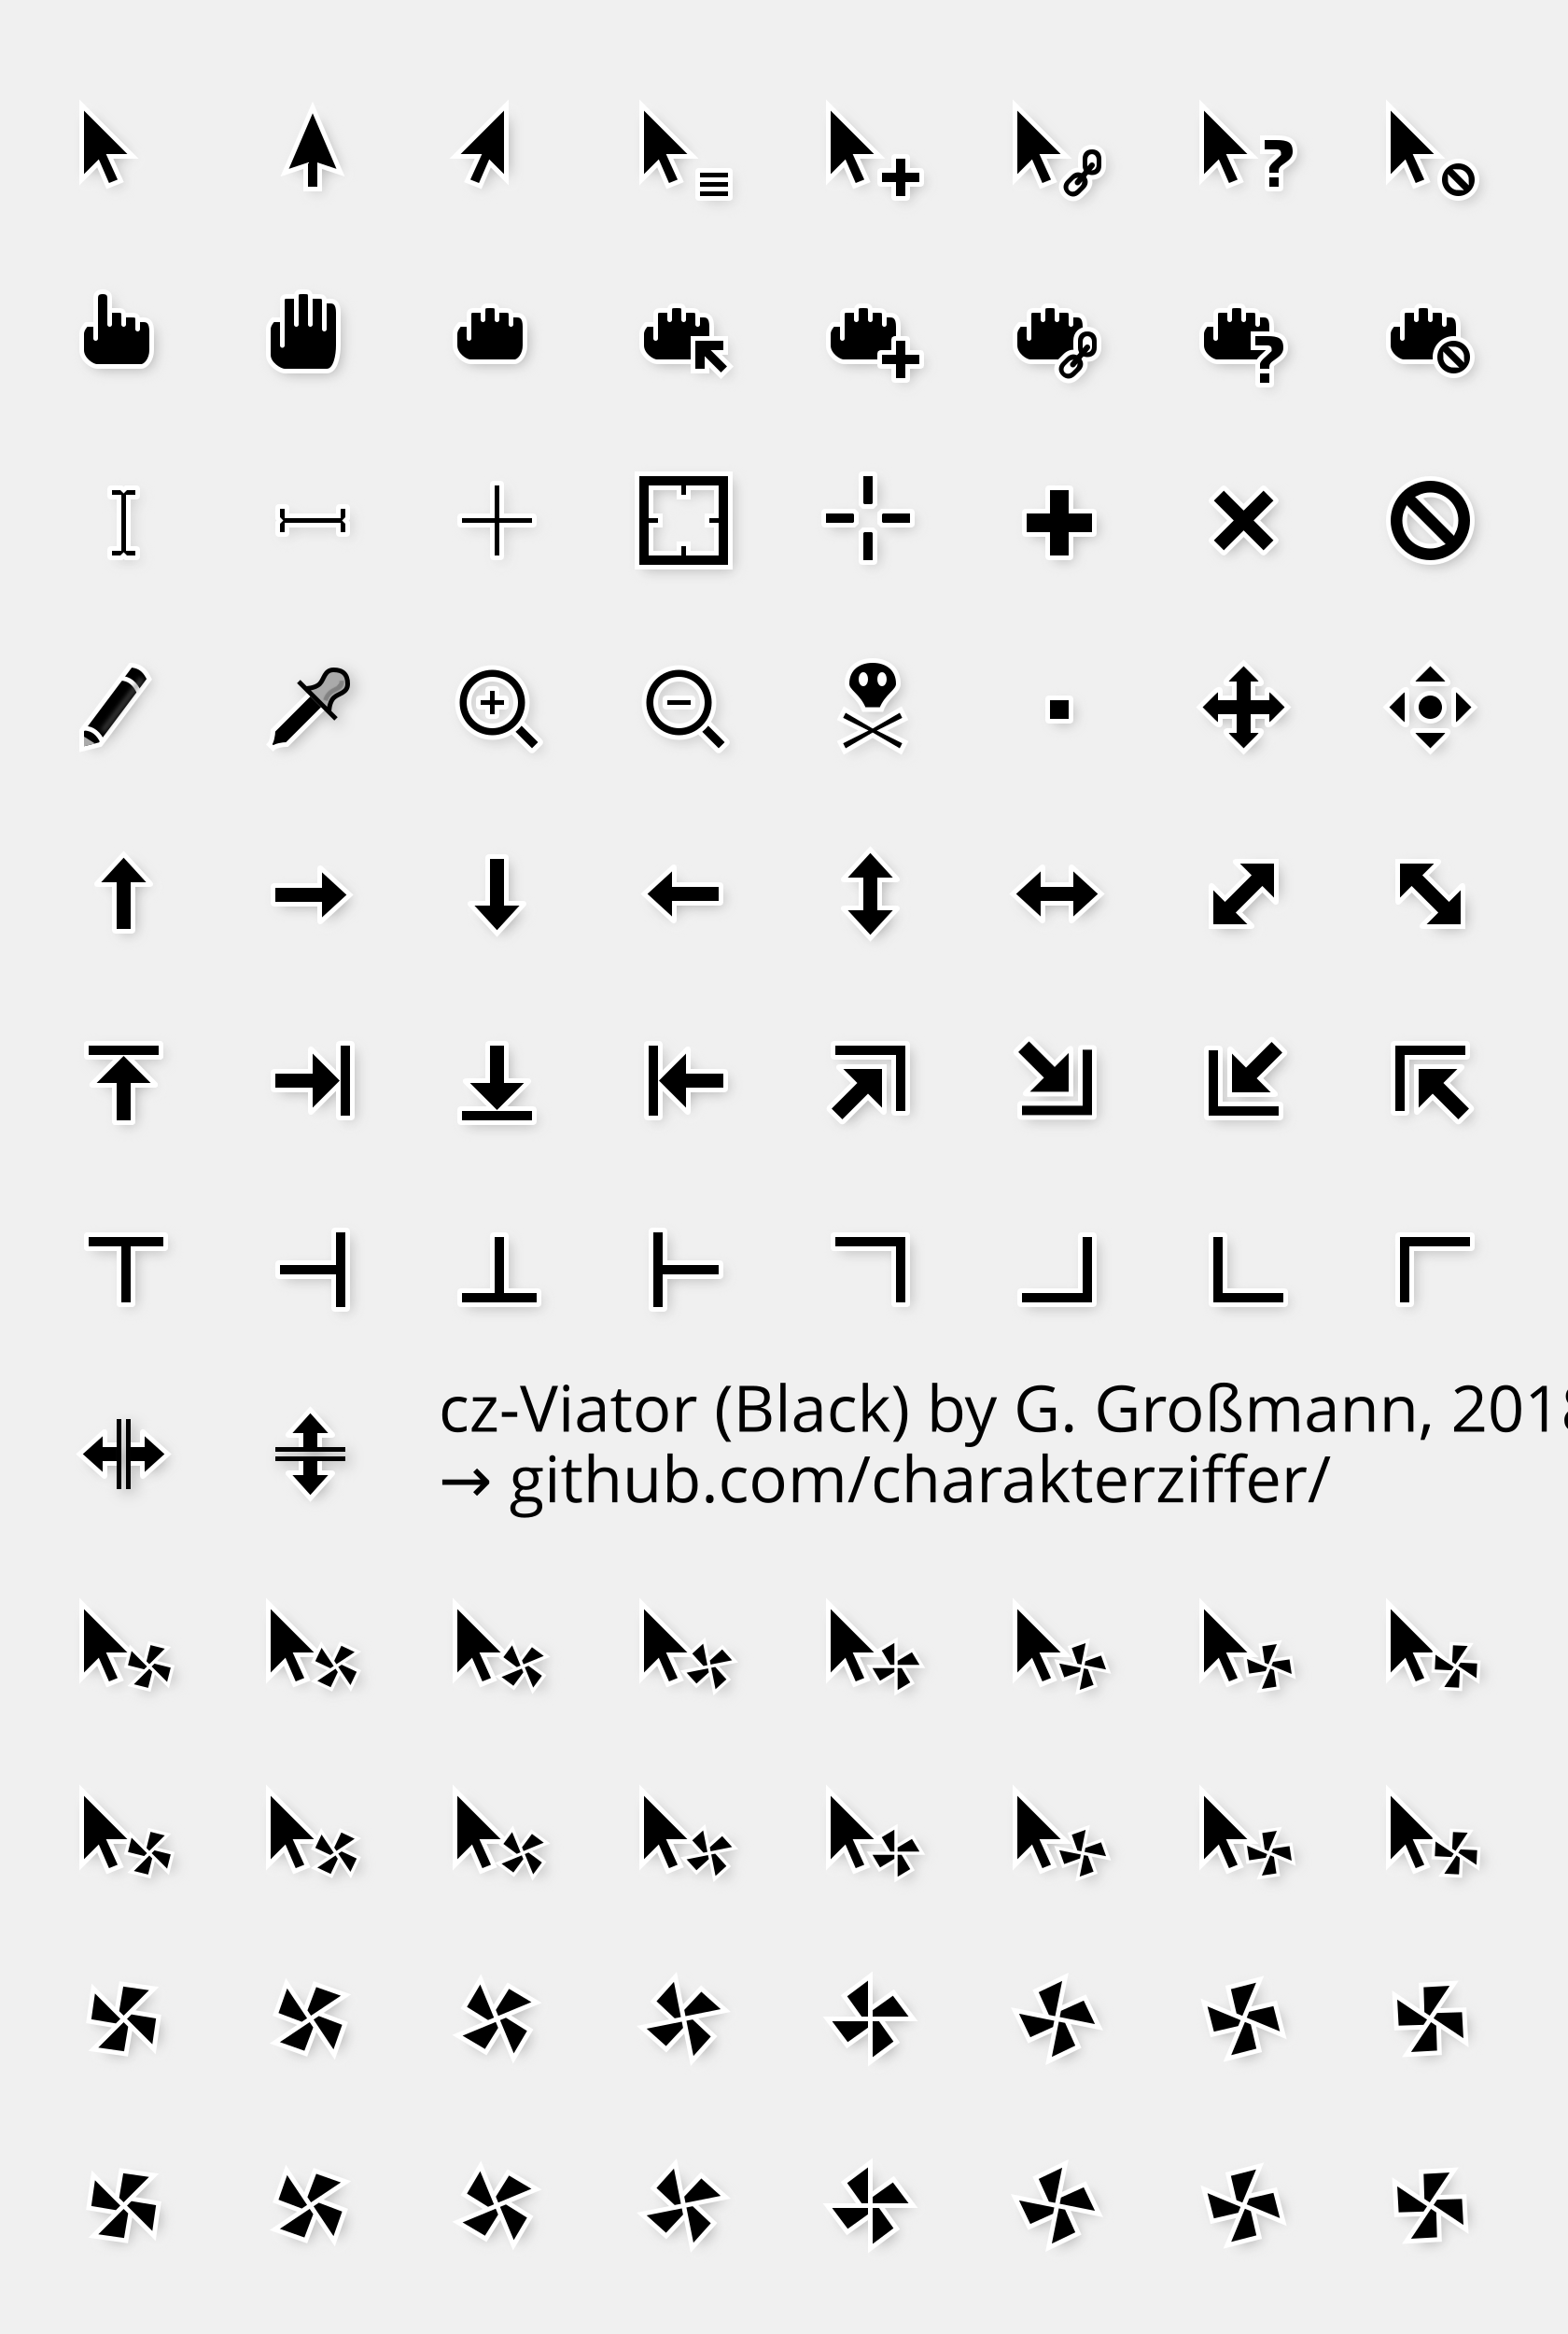
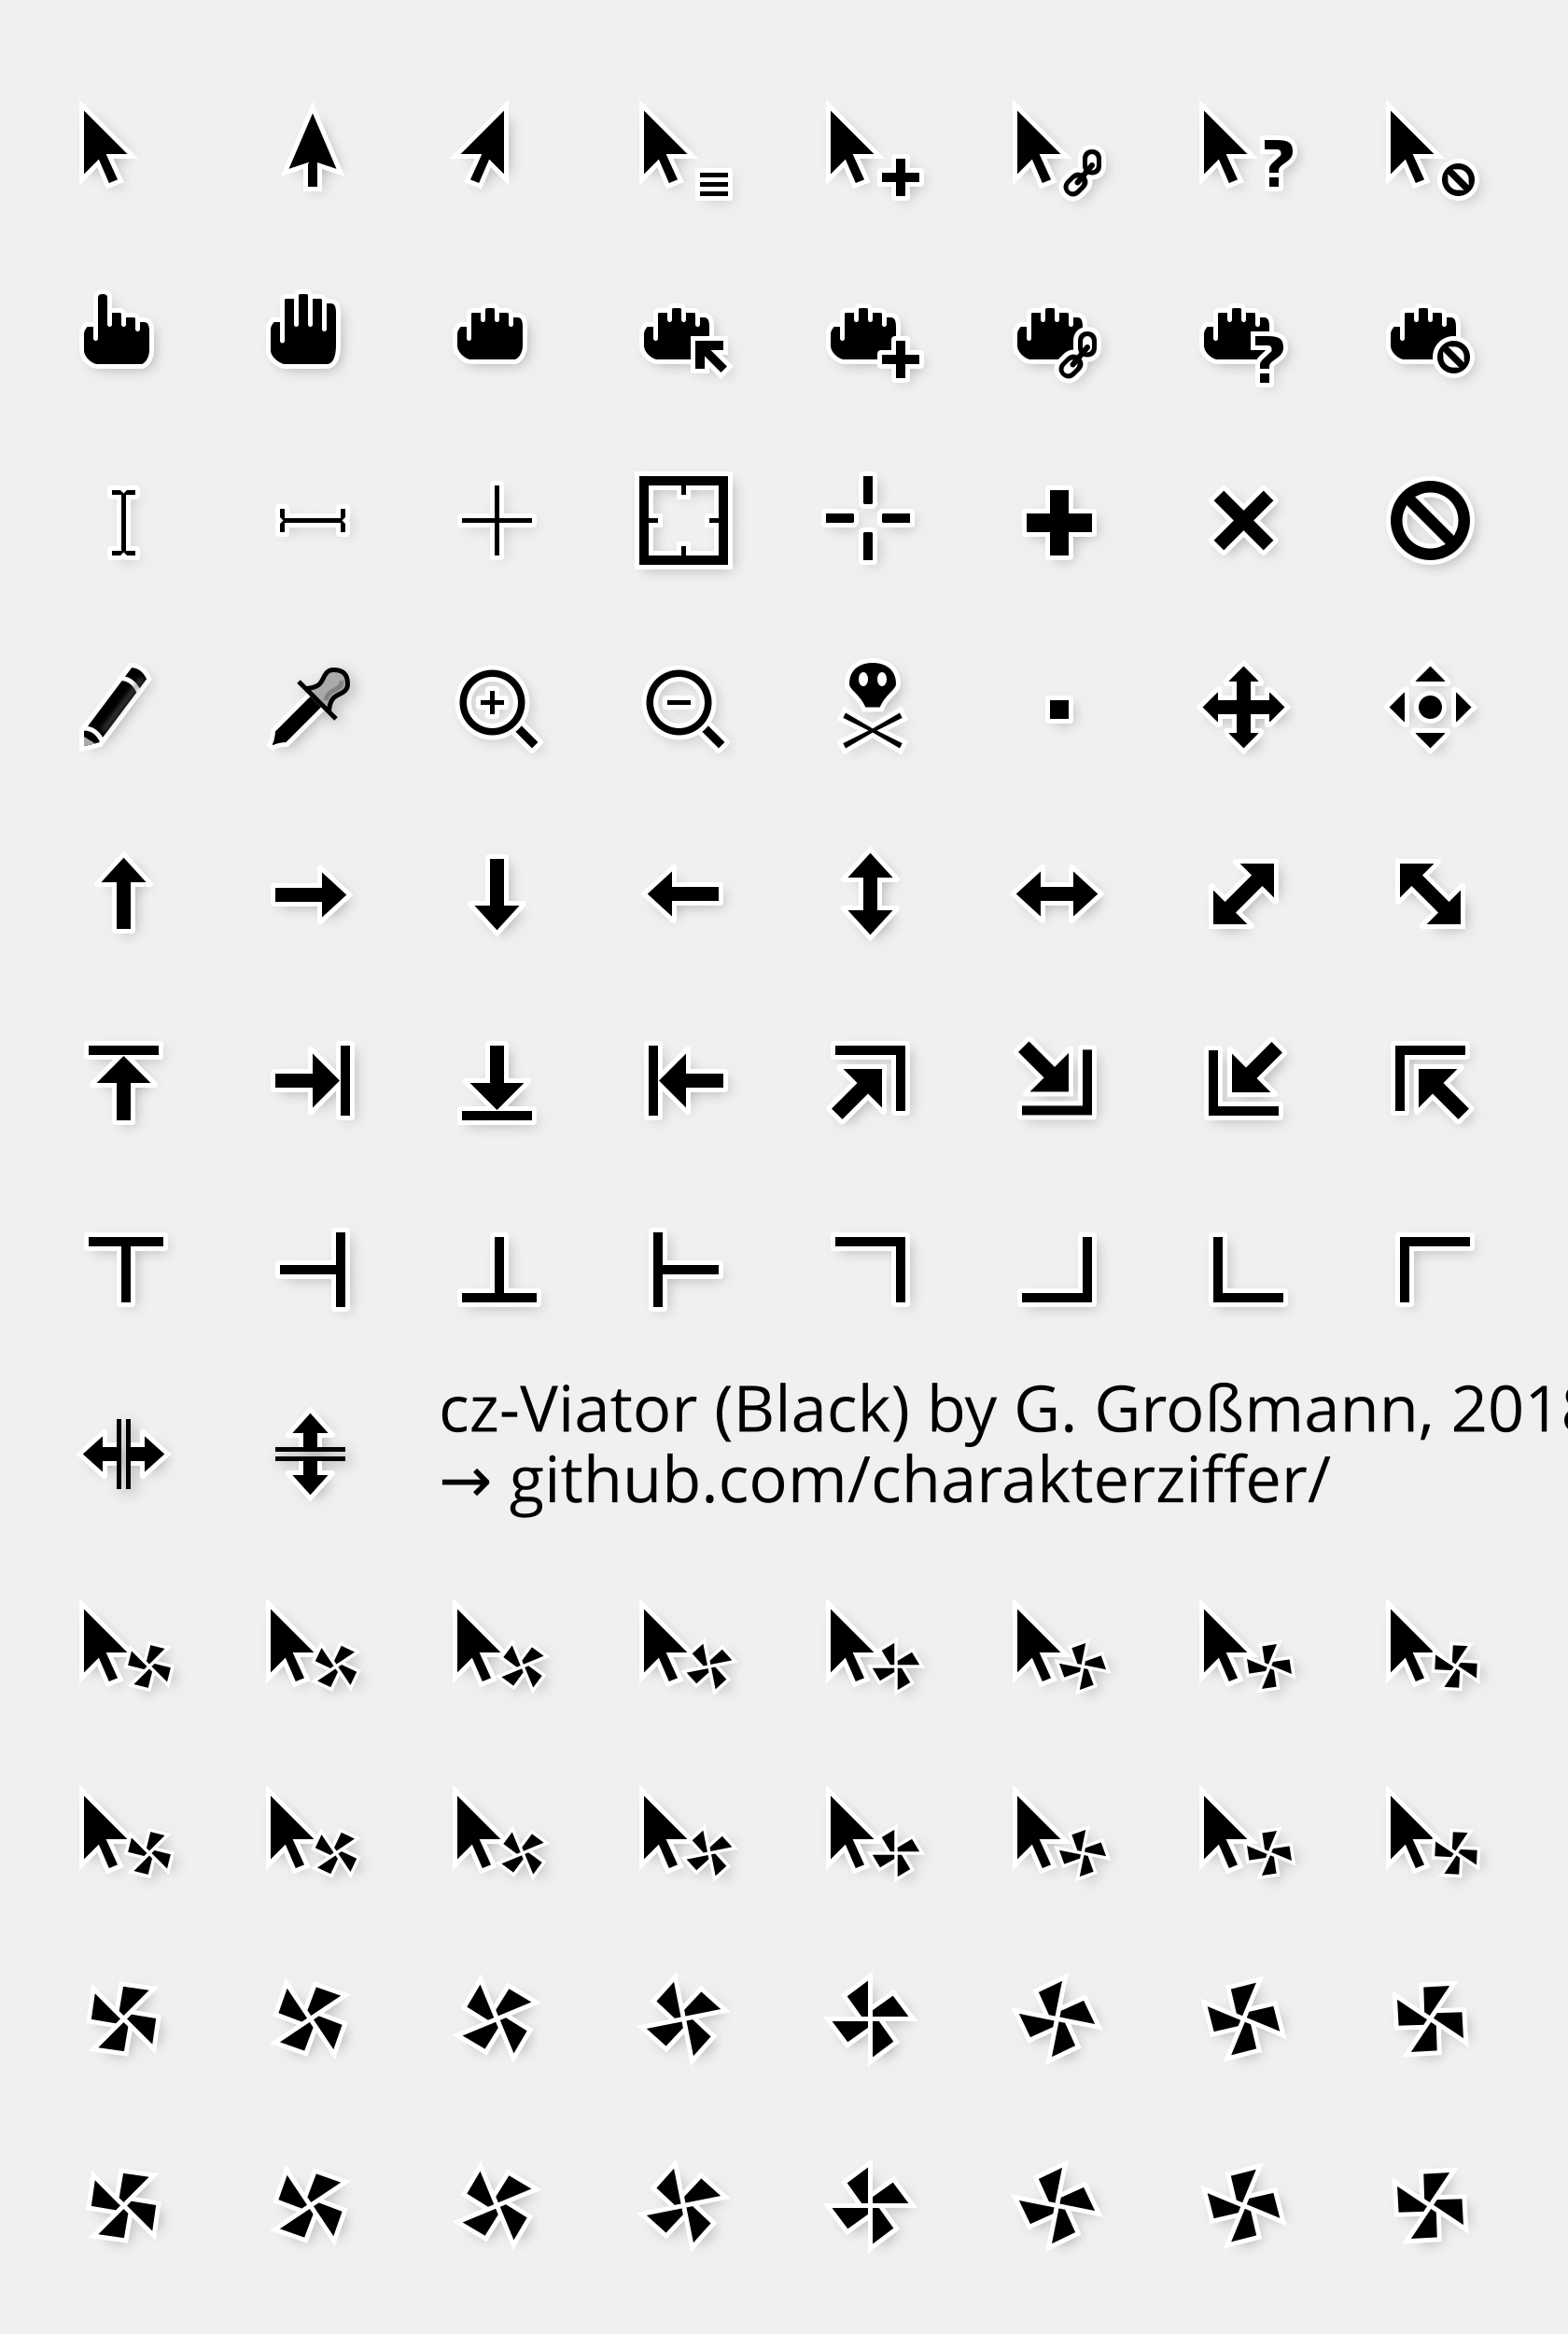
<svg xmlns="http://www.w3.org/2000/svg" xmlns:xlink="http://www.w3.org/1999/xlink" width="336" height="500" id="svg2" version="1.1">
  <defs id="defs4">
    <filter style="color-interpolation-filters:sRGB" id="shadow-blur" x="-0.012" width="1.024" y="-0.008" height="1.016">
      <feGaussianBlur stdDeviation="1.513" id="feGaussianBlur4499" />
    </filter>
    <filter style="color-interpolation-filters:sRGB" id="filter4484" x="-0.14" width="1.279" y="-0.105" height="1.21">
      <feGaussianBlur stdDeviation="0.495" id="feGaussianBlur4486" />
    </filter>
    <filter style="color-interpolation-filters:sRGB" id="filter4488" x="-0.132" width="1.264" y="-0.11" height="1.22">
      <feGaussianBlur stdDeviation="0.193" id="feGaussianBlur4490" />
    </filter>
  </defs>
  <g id="layer3" style="display:none;opacity:0.35;stroke:none" transform="translate(0,-80)">
    <rect style="fill:#cccc99" id="left_ptr" width="24" height="24" x="15" y="100" />
    <rect y="140" x="15" height="24" width="24" id="pointing_hand" style="fill:#99cccc" />
    <rect y="180" x="15" height="24" width="24" id="text" style="fill:#cccc99" />
    <rect y="220" x="15" height="24" width="24" id="pencil" style="fill:#99cccc" />
    <rect y="260" x="15" height="24" width="24" id="up-arrow" style="fill:#cccc99" />
    <rect y="300" x="15" height="24" width="24" id="n-resize" style="fill:#cccc99" />
    <rect y="340" x="15" height="24" width="24" id="top_tee" style="fill:#cccc99" />
    <rect y="380" x="15" height="24" width="24" id="col-resize" style="fill:#99cccc" />
    <rect y="420" x="15" height="24" width="24" id="progress-01" style="fill:#99cccc" />
    <rect y="460" x="15" height="24" width="24" id="progress-09" style="fill:#cc99cc" />
    <rect y="500" x="15" height="24" width="24" id="wait-01" style="fill:#cccc99" />
    <rect y="540" x="15" height="24" width="24" id="wait-09" style="fill:#cc99cc" />
    <rect y="100" x="55" height="24" width="24" id="center_ptr" style="fill:#cccc99" />
    <rect y="140" x="55" height="24" width="24" id="openhand" style="fill:#99cccc" />
    <rect y="180" x="55" height="24" width="24" id="vertical-text" style="fill:#cc99cc" />
    <rect y="220" x="55" height="24" width="24" id="color-picker" style="fill:#99cccc" />
    <rect y="260" x="55" height="24" width="24" id="right-arrow" style="fill:#cc99cc" />
    <rect y="300" x="55" height="24" width="24" id="e-resize" style="fill:#cc99cc" />
    <rect y="340" x="55" height="24" width="24" id="right_tee" style="fill:#cc99cc" />
    <rect y="380" x="55" height="24" width="24" id="row-resize" style="fill:#cc99cc" />
    <rect y="420" x="55" height="24" width="24" id="progress-02" style="fill:#cc99cc" />
    <rect y="460" x="55" height="24" width="24" id="progress-10" style="fill:#cc99cc" />
    <rect y="500" x="55" height="24" width="24" id="wait-02" style="fill:#cc99cc" />
    <rect y="540" x="55" height="24" width="24" id="wait-10" style="fill:#cc99cc" />
    <rect y="100" x="95" height="24" width="24" id="right_ptr" style="fill:#cccc99" />
    <rect y="140" x="95" height="24" width="24" id="closedhand" style="fill:#99cccc" />
    <rect y="180" x="95" height="24" width="24" id="crosshair" style="fill:#cccc99" />
    <rect y="220" x="95" height="24" width="24" id="zoom-in" style="fill:#cccc99" />
    <rect y="260" x="95" height="24" width="24" id="down-arrow" style="fill:#cc99cc" />
    <rect y="300" x="95" height="24" width="24" id="s-resize" style="fill:#cc99cc" />
    <rect y="340" x="95" height="24" width="24" id="bottom_tee" style="fill:#cc99cc" />
    <rect y="420" x="95" height="24" width="24" id="progress-03" style="fill:#cc99cc" />
    <rect y="460" x="95" height="24" width="24" id="progress-11" style="fill:#cc99cc" />
    <rect y="500" x="95" height="24" width="24" id="wait-03" style="fill:#cc99cc" />
    <rect y="540" x="95" height="24" width="24" id="wait-11" style="fill:#cc99cc" />
    <rect y="100" x="135" height="24" width="24" id="context-menu" style="fill:#cc99cc" />
    <rect y="140" x="135" height="24" width="24" id="dnd-move" style="fill:#cc99cc" />
    <rect y="180" x="135" height="24" width="24" id="dotbox" style="fill:#cccc99" />
    <rect y="220" x="135" height="24" width="24" id="zoom-out" style="fill:#cc99cc" />
    <rect y="260" x="135" height="24" width="24" id="left-arrow" style="fill:#cc99cc" />
    <rect y="300" x="135" height="24" width="24" id="w-resize" style="fill:#cc99cc" />
    <rect y="340" x="135" height="24" width="24" id="left_tee" style="fill:#cc99cc" />
    <rect y="420" x="135" height="24" width="24" id="progress-04" style="fill:#cc99cc" />
    <rect y="460" x="135" height="24" width="24" id="progress-12" style="fill:#cc99cc" />
    <rect y="500" x="135" height="24" width="24" id="wait-04" style="fill:#cc99cc" />
    <rect y="540" x="135" height="24" width="24" id="wait-12" style="fill:#cc99cc" />
    <rect y="100" x="175" height="24" width="24" id="copy" style="fill:#cc99cc" />
    <rect y="140" x="175" height="24" width="24" id="dnd-copy" style="fill:#cc99cc" />
    <rect y="180" x="175" height="24" width="24" id="cross" style="fill:#cccc99" />
    <rect y="220" x="175" height="24" width="24" id="pirate" style="fill:#cccc99" />
    <rect y="260" x="175" height="24" width="24" id="ns-resize" style="fill:#cccc99" />
    <rect y="300" x="175" height="24" width="24" id="ne-resize" style="fill:#cccc99" />
    <rect y="340" x="175" height="24" width="24" id="ur_angle" style="fill:#cccc99" />
    <rect y="420" x="175" height="24" width="24" id="progress-05" style="fill:#cc99cc" />
    <rect y="460" x="175" height="24" width="24" id="progress-13" style="fill:#cc99cc" />
    <rect y="500" x="175" height="24" width="24" id="wait-05" style="fill:#cc99cc" />
    <rect y="540" x="175" height="24" width="24" id="wait-13" style="fill:#cc99cc" />
    <rect y="100" x="215" height="24" width="24" id="link" style="fill:#99cccc" />
    <rect y="140" x="215" height="24" width="24" id="dnd-link" style="fill:#cc99cc" />
    <rect y="180" x="215" height="24" width="24" id="cell" style="fill:#cccc99" />
    <rect y="220" x="215" height="24" width="24" id="dot" style="fill:#cccc99" />
    <rect y="260" x="215" height="24" width="24" id="ew-resize" style="fill:#cc99cc" />
    <rect y="300" x="215" height="24" width="24" id="se-resize" style="fill:#cc99cc" />
    <rect y="340" x="215" height="24" width="24" id="lr_angle" style="fill:#cc99cc" />
    <rect y="420" x="215" height="24" width="24" id="progress-06" style="fill:#cc99cc" />
    <rect y="460" x="215" height="24" width="24" id="progress-14" style="fill:#cc99cc" />
    <rect y="500" x="215" height="24" width="24" id="wait-06" style="fill:#cc99cc" />
    <rect y="540" x="215" height="24" width="24" id="wait-14" style="fill:#cc99cc" />
    <rect y="100" x="255" height="24" width="24" id="help" style="fill:#cc99cc" />
    <rect y="140" x="255" height="24" width="24" id="dnd-ask" style="fill:#cc99cc" />
    <rect y="180" x="255" height="24" width="24" id="x-cursor" style="fill:#cccc99" />
    <rect y="220" x="255" height="24" width="24" id="move" style="fill:#cccc99" />
    <rect y="260" x="255" height="24" width="24" id="nesw-resize" style="fill:#cccc99" />
    <rect y="300" x="255" height="24" width="24" id="sw-resize" style="fill:#cc99cc" />
    <rect y="340" x="255" height="24" width="24" id="ll_angle" style="fill:#cc99cc" />
    <rect y="420" x="255" height="24" width="24" id="progress-07" style="fill:#cc99cc" />
    <rect y="460" x="255" height="24" width="24" id="progress-15" style="fill:#cc99cc" />
    <rect y="500" x="255" height="24" width="24" id="wait-07" style="fill:#cc99cc" />
    <rect y="540" x="255" height="24" width="24" id="wait-15" style="fill:#cc99cc" />
    <rect y="100" x="295" height="24" width="24" id="circle" style="fill:#cc99cc" />
    <rect y="140" x="295" height="24" width="24" id="dnd-no-drop" style="fill:#cc99cc" />
    <rect y="180" x="295" height="24" width="24" id="not-allowed" style="fill:#cccc99" />
    <rect y="220" x="295" height="24" width="24" id="all-scroll" style="fill:#cccc99" />
    <rect y="260" x="295" height="24" width="24" id="nwse-resize" style="fill:#cc99cc" />
    <rect y="300" x="295" height="24" width="24" id="nw-resize" style="fill:#cc99cc" />
    <rect y="340" x="295" height="24" width="24" id="ul_angle" style="fill:#cc99cc" />
    <rect y="420" x="295" height="24" width="24" id="progress-08" style="fill:#cc99cc" />
    <rect y="460" x="295" height="24" width="24" id="progress-16" style="fill:#cc99cc" />
    <rect y="500" x="295" height="24" width="24" id="wait-08" style="fill:#cc99cc" />
    <rect y="540" x="295" height="24" width="24" id="wait-16" style="fill:#cc99cc" />
  </g>
  <g id="layer2" style="opacity:0.3" transform="translate(0,-80)">
    <use transform="translate(1,-59)" style="filter:url(#shadow-blur)" x="0" y="0" xlink:href="#g4717" id="use4724" width="100%" height="100%" />
  </g>
  <g id="layer1" transform="translate(0,-140)" style="display:inline">
    <g id="g4717" style="fill:#000;fill-opacity:1;stroke:#fff;stroke-opacity:1">
      <path id="path4472" transform="translate(0,60)" d="m 306.5,182.5 a 9,9 0 0 0 -9,9 9,9 0 0 0 9,9 9,9 0 0 0 9,-9 9,9 0 0 0 -9,-9 z m 0,3.5 a 5.5,5.5 0 0 1 5.5,5.5 5.5,5.5 0 0 1 -0.572,2.428 l -7.359,-7.359 A 5.5,5.5 0 0 1 306.5,186 Z m -4.928,3.072 7.359,7.359 A 5.5,5.5 0 0 1 306.5,197 a 5.5,5.5 0 0 1 -5.5,-5.5 5.5,5.5 0 0 1 0.572,-2.428 z" />
      <use y="0" x="0" transform="translate(40,0)" height="100%" width="100%" id="use5721" xlink:href="#g5531-6" />
      <use y="0" x="0" height="100%" width="100%" id="use5723" transform="translate(80,0)" xlink:href="#g5531-6" />
      <use y="0" x="0" height="100%" width="100%" id="use5725" transform="translate(120,0)" xlink:href="#g5531-6" />
      <use y="0" x="0" height="100%" width="100%" id="use5727" transform="translate(160,0)" xlink:href="#g5531-6" />
      <use y="0" x="0" height="100%" width="100%" id="use5729" transform="translate(200,0)" xlink:href="#g5531-6" />
      <path id="path6399" d="m 24,244.5 2,0 0.5,0.5 0.5,-0.5 2,0 c 0.507,-0.011 0.5,0 0.5,0.5 l 0,1 c 0,0.5 0,0.5 -0.5,0.5 l -1.5,0 0,11 1.5,0 c 0.5,0 0.5,0 0.5,0.5 l 0,1 c 0,0.5 0,0.5 -0.5,0.5 l -2,0 -0.5,-0.5 -0.5,0.5 -2,0 c -0.5,0 -0.5,0 -0.5,-0.5 l 0,-1 c 0,-0.5 0,-0.5 0.5,-0.5 l 1.5,0 0,-11 -1.5,0 c -0.5,0 -0.5,0 -0.5,-0.5 l 0,-1 c 0,-0.5 0,-0.5 0.5,-0.5 z" />
      <path id="path6418" d="m 105.5,250.5 -6.5,0 c -0.5,0 -0.5,0 -0.5,0.5 l 0,1 c 0,0.5 0,0.5 0.5,0.5 l 6.5,0 0,6.5 c 0,0.5 0,0.5 0.5,0.5 l 1,0 c 0.5,0 0.5,0 0.5,-0.5 l 0,-6.5 6.5,0 c 0.5,0 0.5,0 0.5,-0.5 l 0,-1 c 0,-0.5 0,-0.5 -0.5,-0.5 l -6.5,0 0,-6.5 c 0,-0.5 0,-0.5 -0.5,-0.5 l -1,0 c -0.5,0 -0.5,0 -0.5,0.5 z" />
      <path id="path6459" d="m 136.5,241.5 0,20 20,0 0,-20 z m 3,3 6,0 0,2 2,0 0,-2 6,0 0,6 -2,0 0,2 2,0 0,6 -6,0 0,-2 -2,0 0,2 -6,0 0,-6 2,0 0,-2 -2,0 z" />
      <path id="path6511" d="m 185,241.5 c -0.5,0 -0.5,0 -0.5,0.5 l 0,6 0.5,0.5 2,0 0.5,-0.5 0,-6 c 0,-0.5 0,-0.5 -0.5,-0.5 z m -8,8 c -0.5,0 -0.5,0 -0.5,0.5 l 0,2 c 0,0.5 0,0.5 0.5,0.5 l 6,0 0.5,-0.5 0,-2 -0.5,-0.5 z m 12,0 -0.5,0.5 0,2 0.5,0.5 6,0 c 0.5,0 0.5,0 0.5,-0.5 l 0,-2 c 0,-0.5 0,-0.5 -0.5,-0.5 z m -4,4 -0.5,0.5 0,6 c 0,0.5 0,0.5 0.5,0.5 l 2,0 c 0.5,0 0.5,0 0.5,-0.5 l 0,-6 -0.5,-0.5 z" />
      <path style="fill:#000;fill-opacity:1;stroke:#fff;stroke-width:1px;stroke-opacity:1" id="path6418-1" d="m 224.5,249.5 -4.5,0 c -0.5,0 -0.5,0 -0.5,0.5 l 0,4 c 0,0.5 0,0.5 0.5,0.5 l 4.5,0 0,4.5 c 0,0.5 0,0.5 0.5,0.5 l 4,0 c 0.5,0 0.5,0 0.5,-0.5 l 0,-4.5 4.5,0 c 0.5,0 0.5,0 0.5,-0.5 l 0,-4 c 0,-0.5 0,-0.5 -0.5,-0.5 l -4.5,0 0,-4.5 c 0,-0.5 0,-0.5 -0.5,-0.5 l -4,0 c -0.5,0 -0.5,0 -0.5,0.5 z" />
      <path id="path6418-1-9" d="m 263.665,251.5 -3.899,3.899 c -0.354,0.354 -0.354,0.354 0,0.709 l 2.127,2.126 c 0.354,0.354 0.354,0.354 0.709,0 l 3.899,-3.898 3.899,3.899 c 0.354,0.354 0.354,0.354 0.709,0 l 2.127,-2.127 c 0.354,-0.354 0.354,-0.354 0,-0.709 l -3.899,-3.899 3.898,-3.899 c 0.354,-0.354 0.354,-0.354 0,-0.709 l -2.126,-2.127 c -0.354,-0.354 -0.354,-0.354 -0.709,0 l -3.899,3.899 -3.899,-3.899 c -0.354,-0.354 -0.354,-0.354 -0.709,0 l -2.127,2.127 c -0.354,0.354 -0.354,0.354 0,0.709 z" />
      <path id="path6769" d="m 25.5,407.5 -6.5,0 c -0.5,0 -0.5,0 -0.5,-0.5 l 0,-2 c 0,-0.5 0,-0.5 0.5,-0.5 l 16,0 c 0.5,0 0.5,0 0.5,0.5 l 0,2 c 0,0.5 0,0.5 -0.5,0.5 l -6.5,0 0,11.5 c 0,0.5 0,0.5 -0.5,0.5 l -2,0 c -0.5,0 -0.5,0 -0.5,-0.5 z" />
      <path id="path6915" d="m 19,363.5 c -0.5,0 -0.5,0 -0.5,0.5 l 0,2 c 0,0.5 0,0.5 0.5,0.5 l 6.5,0 -5.5,5.5 c -0.5,0.5 -0.5,0.5 0.5,0.5 l 4,0 0,7.5 c 0,0.5 0,0.5 0.5,0.5 l 3,0 c 0.5,0 0.5,0 0.5,-0.5 l 0,-7.5 4,2e-4 c 1,2e-4 1,2e-4 0.5,-0.5 l -5.5,-5.5 6.5,0 c 0.5,0 0.5,0 0.5,-0.5 l 0,-2 c 0,-0.5 0,-0.5 -0.5,-0.5 z" />
      <path id="path6915-7" d="m 179,363.5 c -0.5,0 -0.5,0 -0.5,0.5 l 0,2 c 0,0.5 0,0.5 0.5,0.5 l 12.5,0 0,11.5 c 0,0.5 0,0.5 0.5,0.5 l 2,0 c 0.5,0 0.5,0 0.5,-0.5 l 0,-14 c 0,-0.5 0,-0.5 -0.5,-0.5 l -15,0 z m 1.5,5 c -1,0 -1,0 -0.5,0.5 l 3,3 -5,5 c -0.5,0.5 -0.5,0.5 0,1 l 2,2 c 0.5,0.5 0.5,0.5 1,0 l 5,-5 3,3 c 0.5,0.5 0.5,0.5 0.5,-0.5 l 0,-9 -9,0 z" />
      <path id="path6915-7-2-2-7" d="m 265.5,324.5 c -1,0 -1,0 -0.5,0.5 l 2.5,2.5 -5,5 -2.5,-2.5 c -0.5,-0.5 -0.5,-0.5 -0.5,0.5 l 0,8 8,0 c 1,0 1,0 0.5,-0.5 l -2.5,-2.5 5,-5 2.5,2.5 c 0.5,0.5 0.5,0.5 0.5,-0.5 l 0,-8 z" />
      <path id="path6915-2" d="m 192,335 c 0.458,-0.5 0.5,-0.5 -0.5,-0.5 l -3,-4e-4 0,-6 3,4e-4 c 1,5e-4 0.958,5e-4 0.5,-0.5 l -5.5,-6 -5.5,6 c -0.459,0.5 -0.5,0.5 0.5,0.5 l 3,-4e-4 0,6 -3,4e-4 c -1,5e-4 -0.958,5e-4 -0.5,0.5 l 5.5,6 z" />
      <path id="path6915-2-7" d="m 28,339.5 c 0.5,0 0.5,0 0.5,-0.5 l -2e-4,-9.5 3,5e-4 c 1,5e-4 0.958,5e-4 0.5,-0.5 l -5.5,-6 -5.5,6 c -0.459,0.5 -0.5,0.5 0.5,0.5 l 3,-5e-4 3e-4,9.5 c 2e-4,0.5 2e-4,0.5 0.5,0.5 z" />
      <g id="g4801">
        <path d="m 22,447 -5,4.5 5,4.5 c 0.503,0.453 0.497,0.5 0.498,-0.5 l 0,-2 3,0 0,-4 -3,0 0,-2 C 22.5,446.5 22.5,446.5 22,447 Z m 8.498,0.5 0,2 -3,0 0,4 3,0 0,2 c -6e-4,1 0,0.954 0.5,0.5 L 36,451.5 31,447 c -0.5,-0.5 -0.5,-0.5 -0.501,0.5 z" id="path7305" />
        <path d="m 27.5,444 0,15 m -2,0 0,-15" id="path7274" style="fill-opacity:1;stroke:#010101;stroke-opacity:1" />
      </g>
      <path id="path7301-8-3" d="m 271.5,293.5 0,1.5 c 0,0.5 0.5,0.5 1.5,-0.5 l 3,-3 -3,-3 c -1,-1 -1.5,-1 -1.5,-0.5 l 0,1.5 -3,0 0,-3 1.5,0 c 0.5,0 0.5,-0.5 -0.5,-1.5 l -3,-3 -3,3 c -1,1 -1,1.5 -0.5,1.5 l 1.5,0 0,3 -3,0 0,-1.5 c 0,-0.5 -0.5,-0.5 -1.5,0.5 l -3,3 3,3 c 1,1 1.5,1 1.5,0.5 l 0,-1.5 3,0 0,3 -1.5,0 c -0.5,0 -0.5,0.5 0.5,1.5 l 3,3 3,-3 c 1,-1 1,-1.5 0.5,-1.5 l -1.5,0 0,-3 z" />
      <path id="path6418-1-6" d="m 225,289.5 c -0.5,0 -0.5,0 -0.5,0.5 l 0,4 c 0,0.5 0,0.5 0.5,0.5 l 4,0 c 0.5,0 0.5,0 0.5,-0.5 l 0,-4 c 0,-0.5 0,-0.5 -0.5,-0.5 z" />
      <path id="path7301-8-3-7" transform="translate(0,60)" d="m 306.5,222 -3,3 c -1,1 -1,1.5 -0.5,1.5 l 7,0 c 0.5,1e-4 0.5,-0.5 -0.5,-1.5 l -3,-3 z m -5.211,5.674 C 301.055,227.64 300.625,227.875 300,228.5 l -3,3 3,3 c 1,1 1.5,1 1.5,0.5 l 0,-7 c 0,-0.188 -0.07,-0.306 -0.211,-0.326 z m 10.422,0 C 311.57,227.694 311.5,227.812 311.5,228 l 0,7 c -10e-5,0.5 0.5,0.5 1.5,-0.5 l 3,-3 -3,-3 c -0.625,-0.625 -1.055,-0.86 -1.289,-0.826 z M 303,236.5 c -0.5,-1e-4 -0.5,0.5 0.5,1.5 l 3,3 3,-3 c 0.625,-0.625 0.86,-1.055 0.826,-1.289 C 310.306,236.57 310.188,236.5 310,236.5 l -7,0 z" />
      <g transform="translate(0.5,0.5)" id="g4985">
        <path d="m 110.5,293.5 4.5,4.5 c 0.5,0.5 0.5,0.5 0,1 l -1,1 c -0.5,0.5 -0.5,0.5 -1,0 l -4.5,-4.5 z" id="path4415" />
        <path d="m 105,282.5 c -4.142,0 -7.5,3.358 -7.5,7.5 0,4.142 3.358,7.5 7.5,7.5 4.142,0 7.5,-3.358 7.5,-7.5 0,-4.142 -3.358,-7.5 -7.5,-7.5 z m 0,2.5 c 2.761,0 5,2.239 5,5 0,2.761 -2.239,5 -5,5 -2.761,0 -5,-2.239 -5,-5 0,-2.761 2.239,-5 5,-5 z" id="path6418-3" />
      </g>
      <path id="path4439-9" d="m 28,282.5 c 2.344,0.134 3.255,1.496 4,3 l -10.5,14 -4,1 0,-4 z" />
      <path id="path4441-3" d="m 18,296 c 1.963,0.024 3.189,1.219 4,3" />
      <path id="path4441-3-2" d="m 25.784,285.298 c 1.963,0.024 3.189,1.219 4,3" />
      <path id="path4643" d="m 57.707,299.492 c 0.5,-0.5 0.793,-2 0.793,-3 l 8,-8 3,3 -8,8 c -1,0 -2.492,0.293 -3,0.793 z" />
      <path style="fill:#aaaaaa;stroke:#010101;stroke-opacity:1" id="path4645" d="m 64,286 8,8 -1.5,-1.5 c 0,0 0,-2 1,-3 1,-1 3,-1 3,-3 0,-2 -1,-3 -3,-3 -2,0 -2,2 -3,3 -1,1 -3,1 -3,1 z" />
      <path style="opacity:0.6;stroke:#666666;filter:url(#filter4488)" transform="matrix(0,-1,-1,0,358.3852,358.5032)" id="path4648" d="m 68.46,288.665 c 3,-1 1.875,-3.665 4.205,-3.498" />
      <path d="m 187,141.5 c -3.038,0 -5.5,1.686 -5.5,5 0,1.657 2.5,2.5 3.611,5.5 l 3.777,0 c 1.111,-3 3.611,-3.843 3.611,-5.5 0,-3.314 -2.462,-5 -5.5,-5 z m -2,3 a 0.5,1 0 0 1 0.5,1 0.5,1 0 0 1 -0.5,1 0.5,1 0 0 1 -0.5,-1 0.5,1 0 0 1 0.5,-1 z m 4,0 a 0.5,1 0 0 1 0.5,1 0.5,1 0 0 1 -0.5,1 0.5,1 0 0 1 -0.5,-1 0.5,1 0 0 1 0.5,-1 z m -8,7.5 -1,2 5,2.5 -5,2.5 1,2 6,-3.5 6,3.5 1,-2 -5,-2.5 5,-2.5 -1,-2 -6,3.5 -6,-3.5 z" transform="translate(0,140)" id="path5039" />
      <path id="path5079" d="m 25.88,178.741 -2.38,-5.241 5,0 -11,-11 0,16 3.5,-3.5 2.097,4.849 z" />
      <use y="0" x="0" height="100%" width="100%" transform="matrix(-1,0,0,1,126,0)" id="use5119" xlink:href="#path5079" />
      <path id="path5079-5" d="m 68.5,180.5 0,-5 4.5,1.5 -6,-14 -6,14 4.5,-1.5 0,5 z" />
      <path id="path4359" d="m 192,173.5 c -0.5,2e-4 -0.5,2e-4 -0.5,0.5 l 0,2.5 -2.5,0 c -0.5,4e-4 -0.5,4e-4 -0.5,0.5 l 0,2 c -2e-4,0.5 -2e-4,0.5 0.5,0.5 l 2.5,0 0,2.5 c 0,0.5 0,0.5 0.5,0.5 l 2,0 c 0.5,0 0.5,0 0.5,-0.5 l 0,-2.5 2.5,0 c 0.5,0 0.5,0 0.5,-0.5 l 0,-2 c 0,-0.5 0,-0.5 -0.5,-0.5 l -2.5,0 0,-2.5 c -2e-4,-0.5 -2e-4,-0.5 -0.5,-0.5 l -2,0 z" />
      <g id="g5610">
        <path d="m 270.5,169.5 0,3 3,0 c 0.5,0 0.5,0 0.5,0.5 -1,1 -2.5,2 -2.5,3 l -10e-5,4 c 0,0.5 0,0.5 0.5,0.5 l 2,0 c 0.5,0 0.5,0 0.5,-0.5 l 0,-3.5 c 0,-1 3,-1.5 3,-4 0,-2.5 -1.5,-3 -4,-3 z" id="path6418-1-6-7" />
        <path d="m 271.5,177.5 3,0" id="path4395" />
      </g>
      <g id="g5604" transform="translate(-0.999775,0)">
        <path d="m 235,171.5 c -1.5,0 -2.5,1 -2.5,2.5 l 0,1.5 c 0,0.376 0.064,0.72 0.182,1.025 -0.824,-0.257 -1.704,-0.036 -2.424,0.684 l -1.06,1.06 c -1.061,1.061 -1.061,2.474 0,3.535 1.061,1.061 2.474,1.061 3.535,0 l 1.061,-1.061 c 0.84,-0.84 1,-1.901 0.514,-2.834 0.218,0.052 0.446,0.09 0.693,0.09 1.5,0 2.5,-1 2.5,-2.5 l 0,-1.5 c 0,-1.5 -1,-2.5 -2.5,-2.5 z" id="path4505" />
        <path d="m 235,176 c -0.25,0 -0.5,-0.286 -0.5,-0.643 l 0,-1.214 c 0,-0.357 0.25,-0.643 0.5,-0.643 0.25,0 0.5,0.286 0.5,0.643 l 0,1.214 C 235.5,175.714 235.25,176 235,176 Z" id="path4508" />
        <path d="m 230.616,179.645 0.858,-0.858 c 0.252,-0.253 0.637,-0.279 0.808,-0.101 0.177,0.177 0.15,0.562 -0.101,0.808 l -0.858,0.858 c -0.253,0.253 -0.637,0.279 -0.811,0.102 -0.174,-0.177 -0.147,-0.562 0.104,-0.809 z" id="path4508-6" />
        <path style="stroke:#000;stroke-width:1.2;stroke-linecap:round" d="m 235,175.4 -3.1,3.7" id="path4393" />
      </g>
      <g id="g5614" transform="matrix(0,-1,1,0,134,491)">
        <path d="m 312.5,174.5 c -2.209,0 -4,1.791 -4,4 0,2.209 1.791,4 4,4 2.209,0 4,-1.791 4,-4 0,-2.209 -1.791,-4 -4,-4 z" id="path4556-6" />
        <path d="m 312.5,36.75 a 1.75,1.75 0 0 0 -1.75,1.75 l 1.75,-1.75 z m 1.75,1.75 -1.75,1.75 a 1.75,1.75 0 0 0 1.75,-1.75 z" transform="translate(0,140)" id="path4564-2" />
      </g>
      <path id="path4359-9" d="m 149.889,176.5 c -0.389,0 -0.389,0 -0.389,0.333 l 0,5.333 c 0,0.333 0,0.333 0.389,0.333 l 6.222,0 c 0.389,0 0.389,0 0.389,-0.333 l 0,-5.333 c -1e-4,-0.333 -1e-4,-0.333 -0.389,-0.333 z" />
      <path id="path4625" d="m 149.889,178.5 6.222,0" />
      <path id="path4627" d="m 149.889,180.5 6.222,0" />
      <path id="path5470" d="m 148.5,212.5 0,7 3,0 0,-2 3,3 2,-2 -3,-3 2,0 0,-3 z" />
      <path id="path4727-9-3" d="m 17.5,215 c 0,2 2.25,3.5 3.25,3.5 l 9.5,0 c 1,0 2.25,-1.5 2.25,-3.5 l 0,-4 c 0,-2 -0.75,-2.5 -1.75,-2.5 l -1.25,0 c 0,-1 -0.5,-1 -1.5,-1 l -1.5,0 c 0,-1 -0.5,-1 -1.5,-1 l -1.5,0 0,-2.5 c 0,-0.5 0,-1.5 -1.5,-1.5 -1.5,0 -1.5,1.029 -1.5,1.5 l 0,5.5 -2,0 c 0,0 -1,1 -1,2 z" />
      <path id="path4729-2-1" d="m 23.5,206.5 0,3" style="stroke-linecap:round" />
      <path id="path4731-2-9" d="m 26.5,207.5 0,2" style="stroke-linecap:round" />
      <path id="path4733-8-4" d="m 29.5,208.5 0,2" style="stroke-linecap:round" />
      <path id="path4729-5-9-7" d="m 20.5,209.5 0,3" style="stroke-linecap:round" />
      <g id="g5531" transform="translate(0,1)">
-         <path d="m 57.5,215 c 0,2 2.5,3.5 3.5,3.5 l 9,0 c 2,0 2.5,-3.5 2.5,-5.5 l 0,-7 c 0,-2 -0.75,-2.5 -1.75,-2.5 l -1.25,0 c 0,-1 -0.5,-1 -1.5,-1 l -1.5,0 c 0,-1 -0.5,-1 -1.5,-1 -1,0 -1.5,0 -1.5,1 l -2,0 c -1,0 -1,0.529 -1,1 l 0,4 -2,0 c 0,0 -1,1 -1,2 z" id="path4727-9-8" />
+         <path d="m 57.5,214 c 0,2 2.5,3.5 3.5,3.5 l 9,0 c 2,0 2.5,-2.5 2.5,-4.5 l 0,-7 c 0,-2 -0.75,-2.5 -1.75,-2.5 l -1.25,0 c 0,-1 -0.5,-1 -1.5,-1 l -1.5,0 c 0,-1 -0.5,-1 -1.5,-1 -1,0 -1.5,0 -1.5,1 l -2,0 c -1,0 -1,0.529 -1,1 l 0,4 -2,0 c 0,0 -1,1 -1,2 z" id="path4727-9-8" />
        <path d="m 63.5,202.5 0,6" id="path4729-2-4" style="stroke-linecap:round" />
        <path d="m 66.5,202.5 0,6" id="path4731-2-5" style="stroke-linecap:round" />
        <path d="m 69.5,203.5 0,6" id="path4733-8-0" style="stroke-linecap:round" />
-         <path d="m 60.5,207.5 0,5.5" id="path4729-5-9-3" style="stroke-linecap:round" />
+         <path d="m 60.5,207.5 0,4.5" id="path4729-5-9-3" style="stroke-linecap:round" />
      </g>
      <use y="0" x="0" height="100%" width="100%" transform="translate(-1,38)" id="use5619" xlink:href="#g5614" />
      <use y="0" x="0" height="100%" width="100%" transform="translate(-2,42)" id="use5621" xlink:href="#g5610" />
      <use y="0" x="0" height="100%" width="100%" transform="translate(-1.000225,39)" id="use5623" xlink:href="#g5604" />
      <use y="0" x="0" height="100%" width="100%" transform="translate(0,39)" id="use5625" xlink:href="#path4359" />
      <use y="0" x="0" height="100%" width="100%" transform="translate(120,0)" id="use5649" xlink:href="#path5079" />
      <use y="0" x="0" height="100%" width="100%" id="use5651" transform="translate(160,0)" xlink:href="#path5079" />
      <use y="0" x="0" height="100%" width="100%" id="use5653" transform="translate(200,0)" xlink:href="#path5079" />
      <use y="0" x="0" height="100%" width="100%" id="use5655" transform="translate(240,0)" xlink:href="#path5079" />
      <use y="0" x="0" height="100%" width="100%" id="use5657" transform="translate(280,0)" xlink:href="#path5079" />
      <g transform="translate(40,0)" id="g5531-6">
        <path d="m 57.5,214 c 0,2 2.25,3.5 3.25,3.5 l 9.5,0 c 1,0 2.25,-1.5 2.25,-3.5 l 0,-4 c 0,-2 -0.75,-2.5 -1.75,-2.5 l -1.25,0 c 0,-1 -0.5,-1 -1.5,-1 l -1.5,0 c 0,-1 -0.5,-1 -1.5,-1 -1,0 -1.5,0 -1.5,1 l -2,0 c -1,0 -1,0.529 -1,1 l 0,2 -2,0 c 0,0 -1,1 -1,2 z" id="path4727-9-8-1" />
        <path d="m 63.5,206.5 0,2" id="path4729-2-4-0" style="stroke-linecap:round" />
        <path d="m 66.5,206.5 0,2" id="path4731-2-5-6" style="stroke-linecap:round" />
        <path d="m 69.5,207.5 0,2" id="path4733-8-0-3" style="stroke-linecap:round" />
        <path d="m 60.5,209.5 0,3" id="path4729-5-9-3-2" style="stroke-linecap:round" />
      </g>
      <use y="0" x="0" transform="matrix(0,-1,1,0,-185,278)" height="100%" width="100%" id="use4714" xlink:href="#path6399" />
      <use y="0" x="0" height="100%" width="100%" transform="matrix(0,1,-1,0,398,305.1984)" id="use4716" xlink:href="#path6915-2-7" />
      <use y="0" x="0" height="100%" width="100%" transform="matrix(-1,0,0,-1,133,663)" id="use4716-3" xlink:href="#path6915-2-7" />
      <use y="0" x="0" height="100%" width="100%" transform="matrix(0,-1,1,0,-185,358)" id="use4716-6" xlink:href="#path6915-2-7" />
      <use y="0" x="0" height="100%" width="100%" id="use4743" xlink:href="#path6915" />
      <use y="0" x="0" height="100%" width="100%" id="use4745" xlink:href="#path6769" />
      <use y="0" x="0" transform="matrix(0,1,-1,0,439,345)" height="100%" width="100%" id="use4743-7" xlink:href="#path6915" />
      <use y="0" x="0" transform="matrix(0,1,-1,0,479,385)" height="100%" width="100%" id="use4745-5" xlink:href="#path6769" />
      <use y="0" x="0" transform="matrix(-1,0,0,-1,133,744)" height="100%" width="100%" id="use4743-7-3" xlink:href="#path6915" />
      <use y="0" x="0" transform="matrix(-1,0,0,-1,134,824)" height="100%" width="100%" id="use4745-5-5" xlink:href="#path6769" />
      <use y="0" x="0" transform="matrix(0,-1,1,0,-225,398)" height="100%" width="100%" id="use4743-7-3-6" xlink:href="#path6915" />
      <use y="0" x="0" transform="matrix(0,-1,1,0,-265,439)" height="100%" width="100%" id="use4745-5-5-2" xlink:href="#path6769" />
      <use y="0" x="0" height="100%" width="100%" transform="matrix(0,-1,1,0,-385,478)" id="use4805" xlink:href="#g4801" />
      <use y="0" x="0" height="100%" width="100%" transform="matrix(1,0,0,-1,40,742.8748)" id="use4807" xlink:href="#path6915-7" />
      <path d="m 194.5,405 c 0,-0.5 0,-0.5 -0.5,-0.5 l -15,0 c -0.5,0 -0.5,0 -0.5,0.5 l 0,2 c 0,0.5 0,0.5 0.5,0.5 l 12.5,0 0,11.5 c 0,0.5 0,0.5 0.5,0.5 l 2,0 c 0.5,0 0.5,0 0.5,-0.5 z" id="use4809" />
      <use y="0" x="0" height="100%" width="100%" transform="matrix(-1,0,0,-1,453,743)" id="use4807-1" xlink:href="#path6915-7" />
      <use y="0" x="0" height="100%" width="100%" transform="matrix(-1,0,0,1,493,0)" id="use4807-1-7" xlink:href="#path6915-7" />
      <use y="0" x="0" height="100%" width="100%" id="use4849" xlink:href="#use4809" />
      <use y="0" x="0" transform="matrix(1,0,0,-1,40,824)" height="100%" width="100%" id="use4849-0" xlink:href="#use4809" />
      <use y="0" x="0" transform="matrix(-1,0,0,-1,454,824)" height="100%" width="100%" id="use4849-0-9" xlink:href="#use4809" />
      <use y="0" x="0" transform="matrix(-1,0,0,1,494,0)" height="100%" width="100%" id="use4849-0-9-3" xlink:href="#use4809" />
      <use y="0" x="0" height="100%" width="100%" transform="matrix(0,-1,1,0,-105,518)" id="use4896" xlink:href="#path6915-2" />
      <use y="0" x="0" height="100%" width="100%" transform="matrix(0,-1,1,0,-25,598)" id="use4898" xlink:href="#path6915-7-2-2-7" />
      <path id="path6418-3-2" d="m 105,287.5 c -0.5,0 -0.5,0 -0.5,0.5 l 0,1.5 -1.5,0 c -0.5,0 -0.5,0 -0.5,0.5 l 0,1 c 0,0.5 0,0.5 0.5,0.5 l 1.5,0 0,1.5 c 0,0.5 0,0.5 0.5,0.5 l 1,0 c 0.5,0 0.5,0 0.5,-0.5 l 0,-1.5 1.5,0 c 0.5,0 0.5,0 0.5,-0.5 l 0,-1 c 0,-0.5 0,-0.5 -0.5,-0.5 l -1.5,0 0,-1.5 c 0,-0.5 0,-0.5 -0.5,-0.5 z" />
      <use y="0" x="0" height="100%" width="100%" transform="translate(40,0)" id="use4989" xlink:href="#g4985" />
      <path id="path6418-3-2-6" d="m 143,289.5 c -0.5,0 -0.5,0 -0.5,0.5 l 0,1 c 0,0.5 0,0.5 0.5,0.5 l 5,0 c 0.5,0 0.5,0 0.5,-0.5 l 0,-1 c 0,-0.5 0,-0.5 -0.5,-0.5 z" />
      <circle r="3" cy="291.5" cx="306.5" id="path4504" />
      <path id="use5649-2-4" d="m 23.5,494.5 5,0 -11,-11 0,16 3.5,-3.5 2.097,4.85 2.783,-1.109 z" />
      <g id="g4519" transform="translate(0,0.9995663)" style="fill:#000;fill-opacity:1;stroke:#fff;stroke-opacity:1">
        <path id="path4224" d="m 33,578 1,-7 -6,-1 -8,8 7,1 1,-6 -8,-8 -1,7 6,1 8,-8 -7,-1 -1,6 z" />
      </g>
      <use height="100%" width="100%" transform="translate(280,0)" id="use4344" xlink:href="#use5649-2-4" y="0" x="0" />
      <use height="100%" width="100%" id="use4346" transform="translate(40,0)" xlink:href="#use5649-2-4" y="0" x="0" />
      <use height="100%" width="100%" id="use4348" transform="translate(80,0)" xlink:href="#use5649-2-4" y="0" x="0" />
      <use height="100%" width="100%" id="use4350" transform="translate(120,0)" xlink:href="#use5649-2-4" y="0" x="0" />
      <use height="100%" width="100%" id="use4352" transform="translate(160,0)" xlink:href="#use5649-2-4" y="0" x="0" />
      <use height="100%" width="100%" id="use4354" transform="translate(200,0)" xlink:href="#use5649-2-4" y="0" x="0" />
      <use height="100%" width="100%" id="use4356" transform="translate(240,0)" xlink:href="#use5649-2-4" y="0" x="0" />
      <use height="100%" width="100%" transform="translate(280,40)" id="use4344-2" xlink:href="#use5649-2-4" y="0" x="0" />
      <use height="100%" width="100%" id="use4346-9" transform="translate(40,40)" xlink:href="#use5649-2-4" y="0" x="0" />
      <use height="100%" width="100%" id="use4348-1" transform="translate(80,40)" xlink:href="#use5649-2-4" y="0" x="0" />
      <use height="100%" width="100%" id="use4350-2" transform="translate(120,40)" xlink:href="#use5649-2-4" y="0" x="0" />
      <use height="100%" width="100%" id="use4352-7" transform="translate(160,40)" xlink:href="#use5649-2-4" y="0" x="0" />
      <use height="100%" width="100%" id="use4354-0" transform="translate(200,40)" xlink:href="#use5649-2-4" y="0" x="0" />
      <use height="100%" width="100%" id="use4356-9" transform="translate(240,40)" xlink:href="#use5649-2-4" y="0" x="0" />
      <use height="100%" width="100%" id="use4346-9-3" transform="translate(0,40)" xlink:href="#use5649-2-4" y="0" x="0" />
      <path d="m 31,496 1,-4 4,1 -5,5 -4,-1 1,-4 5,5 -1,4 -4,-1 5,-5 4,1 -1,4 z" id="path4262" style="stroke-width:0.7;stroke-miterlimit:4.001;stroke-dasharray:none" />
      <use height="100%" width="100%" transform="matrix(-0.9807853,0.1950903,-0.1950903,-0.9807853,444.1799,1128.829)" id="use4630" xlink:href="#g4519" y="0" x="0" />
      <use height="100%" width="100%" id="use4632" transform="matrix(0.9807853,0.1950903,-0.1950903,0.9807853,152.1983,5.830525)" xlink:href="#g4519" y="0" x="0" />
      <use height="100%" width="100%" id="use4634" transform="matrix(0.9238795,0.3826834,-0.3826834,0.9238795,301.1033,33.43782)" xlink:href="#g4519" y="0" x="0" />
      <use height="100%" width="100%" id="use4636" transform="matrix(0.8314696,0.5555702,-0.5555702,0.8314696,442.5298,81.76096)" xlink:href="#g4519" y="0" x="0" />
      <use height="100%" width="100%" id="use4638" transform="matrix(0.7071068,0.7071068,-0.7071068,0.7071068,572.58,148.9429)" xlink:href="#g4519" y="0" x="0" />
      <use height="100%" width="100%" id="use4640" transform="matrix(0.5555702,0.8314696,-0.8314696,0.5555702,687.7934,232.4019)" xlink:href="#g4519" y="0" x="0" />
      <use height="100%" width="100%" id="use4642" transform="matrix(-0.9238795,0.3826834,-0.3826834,-0.9238795,510.0689,1091.279)" xlink:href="#g4519" y="0" x="0" />
      <use height="100%" width="100%" transform="matrix(0.9807853,-0.1950903,0.1950903,0.9807853,168.8201,56.17036)" id="use4630-3" xlink:href="#g4519" y="0" x="0" />
      <use height="100%" width="100%" id="use4632-7" transform="matrix(-0.1950903,0.9807853,-0.9807853,-0.1950903,633.169,698.1978)" xlink:href="#g4519" y="0" x="0" />
      <use height="100%" width="100%" id="use4634-5" transform="matrix(-0.9238795,-0.3826834,0.3826834,-0.9238795,-88.10331,1151.561)" xlink:href="#g4519" y="0" x="0" />
      <use height="100%" width="100%" id="use4636-9" transform="matrix(-0.8314696,-0.5555702,0.5555702,-0.8314696,-149.5298,1103.238)" xlink:href="#g4519" y="0" x="0" />
      <use height="100%" width="100%" id="use4638-2" transform="matrix(-0.7071068,-0.7071068,0.7071068,-0.7071068,-199.58,1036.056)" xlink:href="#g4519" y="0" x="0" />
      <use height="100%" width="100%" id="use4640-2" transform="matrix(-0.5555702,-0.8314696,0.8314696,-0.5555702,-234.7934,952.5973)" xlink:href="#g4519" y="0" x="0" />
      <use height="100%" width="100%" id="use4642-8" transform="matrix(0.9238795,-0.3826834,0.3826834,0.9238795,22.93108,93.72009)" xlink:href="#g4519" y="0" x="0" />
      <use height="100%" width="100%" id="use4632-7-9" transform="matrix(0,1,-1,0,599,586)" xlink:href="#g4519" y="0" x="0" />
      <use transform="matrix(0.1950903,0.9807853,-0.9807853,0.1950903,793.207,368.6547)" height="100%" width="100%" id="use4330" xlink:href="#path4262" y="0" x="0" />
      <use height="100%" width="100%" id="use4332" transform="matrix(0.9807853,0.1950903,-0.1950903,0.9807853,137.5747,3.30682)" xlink:href="#path4262" y="0" x="0" />
      <use height="100%" width="100%" id="use4334" transform="matrix(0.9238795,0.3826834,-0.3826834,0.9238795,272.6294,25.58598)" xlink:href="#path4262" y="0" x="0" />
      <use height="100%" width="100%" id="use4336" transform="matrix(0.8314696,0.5555702,-0.5555702,0.8314696,401.5112,65.98131)" xlink:href="#path4262" y="0" x="0" />
      <use height="100%" width="100%" id="use4338" transform="matrix(0.7071068,0.7071068,-0.7071068,0.7071068,520.8044,122.9404)" xlink:href="#path4262" y="0" x="0" />
      <use height="100%" width="100%" id="use4340" transform="matrix(0.5555702,0.8314696,-0.8314696,0.5555702,627.4618,194.2745)" xlink:href="#path4262" y="0" x="0" />
      <use height="100%" width="100%" id="use4342" transform="matrix(0.3826834,0.9238795,-0.9238795,0.3826834,718.9219,277.242)" xlink:href="#path4262" y="0" x="0" />
      <use transform="matrix(0.1950903,0.9807853,-0.9807853,0.1950903,793.207,408.6547)" height="100%" width="100%" id="use4330-6" xlink:href="#path4262" y="0" x="0" />
      <use height="100%" width="100%" id="use4332-7" transform="matrix(0.9807853,0.1950903,-0.1950903,0.9807853,137.5747,43.30682)" xlink:href="#path4262" y="0" x="0" />
      <use height="100%" width="100%" id="use4334-5" transform="matrix(0.9238795,0.3826834,-0.3826834,0.9238795,272.6294,65.58598)" xlink:href="#path4262" y="0" x="0" />
      <use height="100%" width="100%" id="use4336-3" transform="matrix(0.8314696,0.5555702,-0.5555702,0.8314696,401.5112,105.9813)" xlink:href="#path4262" y="0" x="0" />
      <use height="100%" width="100%" id="use4338-5" transform="matrix(0.7071068,0.7071068,-0.7071068,0.7071068,520.8044,162.9404)" xlink:href="#path4262" y="0" x="0" />
      <use height="100%" width="100%" id="use4340-6" transform="matrix(0.5555702,0.8314696,-0.8314696,0.5555702,627.4618,234.2745)" xlink:href="#path4262" y="0" x="0" />
      <use height="100%" width="100%" id="use4342-2" transform="matrix(0.3826834,0.9238795,-0.9238795,0.3826834,718.9219,317.242)" xlink:href="#path4262" y="0" x="0" />
      <use height="100%" width="100%" id="use4332-7-9" transform="translate(-4e-6,40)" xlink:href="#path4262" y="0" x="0" />
      <path style="opacity:1;fill-opacity:1;fill-rule:evenodd;stroke:#aaaaaa;stroke-opacity:1" d="m 18.5,299.225 0,-0.525 0.6,0.375 z" id="path4397" />
      <path style="opacity:0.6;stroke:#666666;filter:url(#filter4484)" id="path4445-6" d="m 22,296.639 8.498,-11.289" />
    </g>
    <text xml:space="preserve" style="font-size:13.75px;line-height:110%" x="94" y="446.7" id="text4394">
      <tspan id="tspan4396" x="94" y="446.7" style="font-style:normal;font-weight:normal;font-family:'Source Sans Pro', 'Open Sans', Segoe, sans-serif;-inkscape-font-specification:'Source Sans Pro, Open Sans, Segoe, sans-serif'">cz-Viator (Black) by G. Großmann, 2018</tspan>
      <tspan x="94" y="461.825" id="tspan4398" style="font-style:normal;font-weight:normal;font-family:'Source Sans Pro', 'Open Sans', Segoe, sans-serif;-inkscape-font-specification:'Source Sans Pro, Open Sans, Segoe, sans-serif'">→ github.com/charakterziffer/</tspan>
    </text>
  </g>
</svg>
